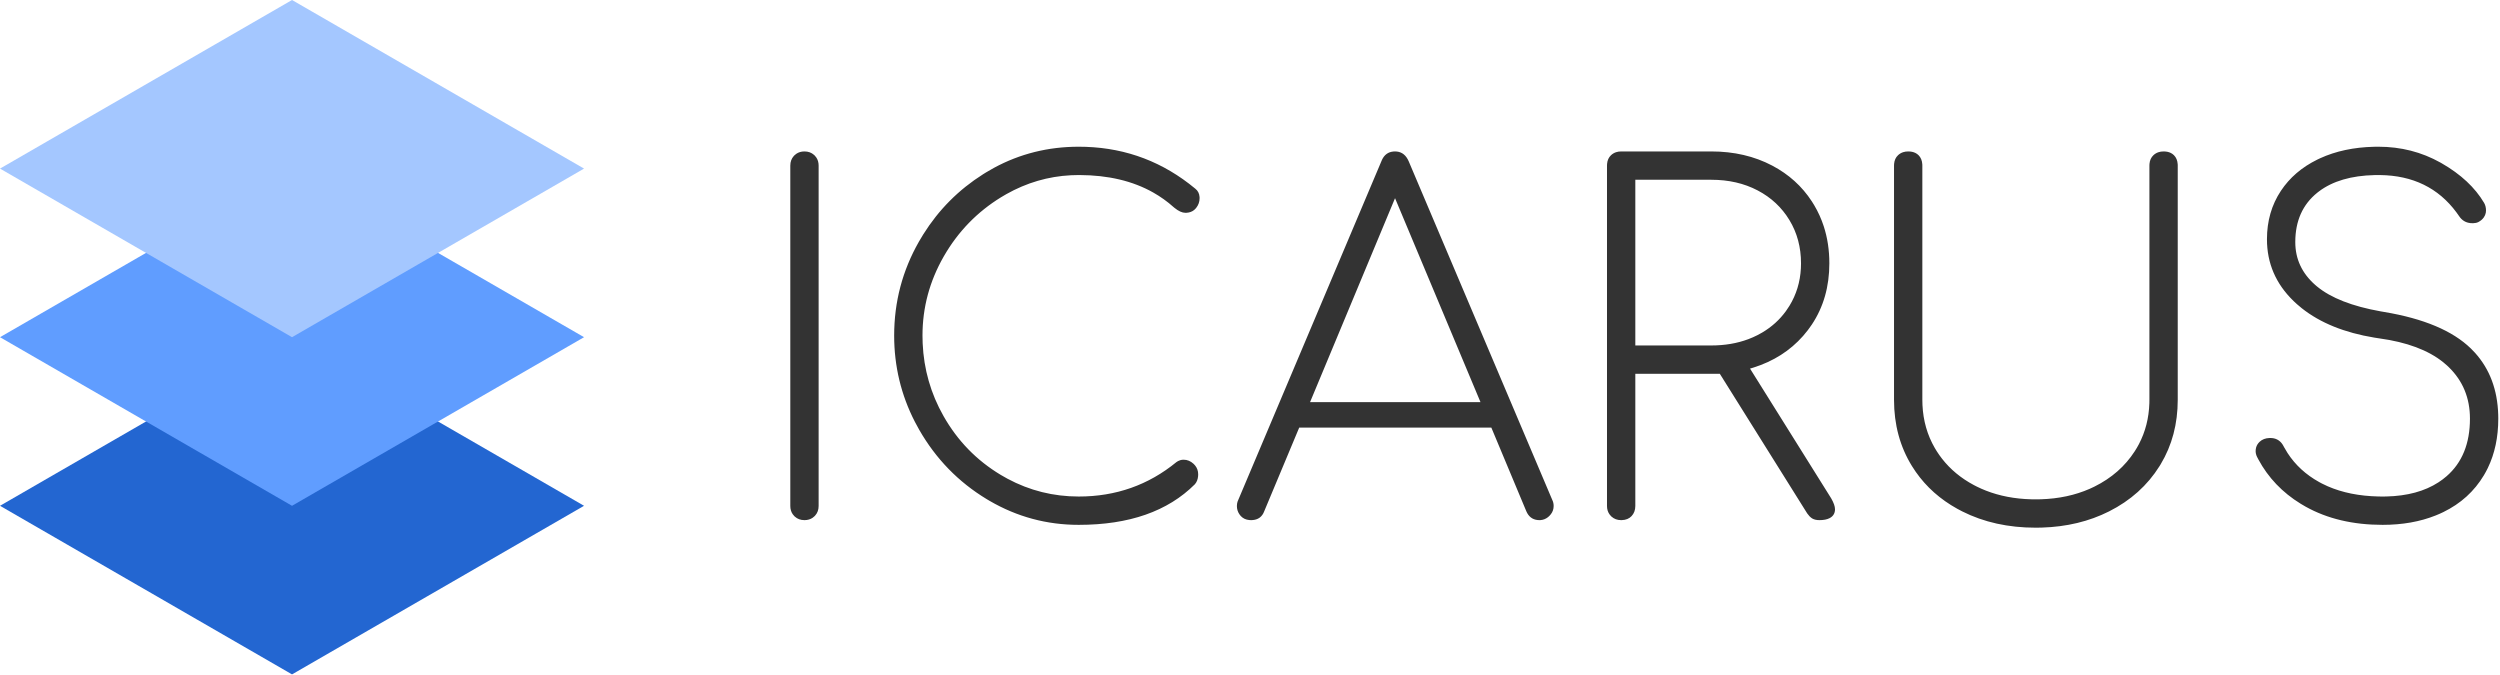
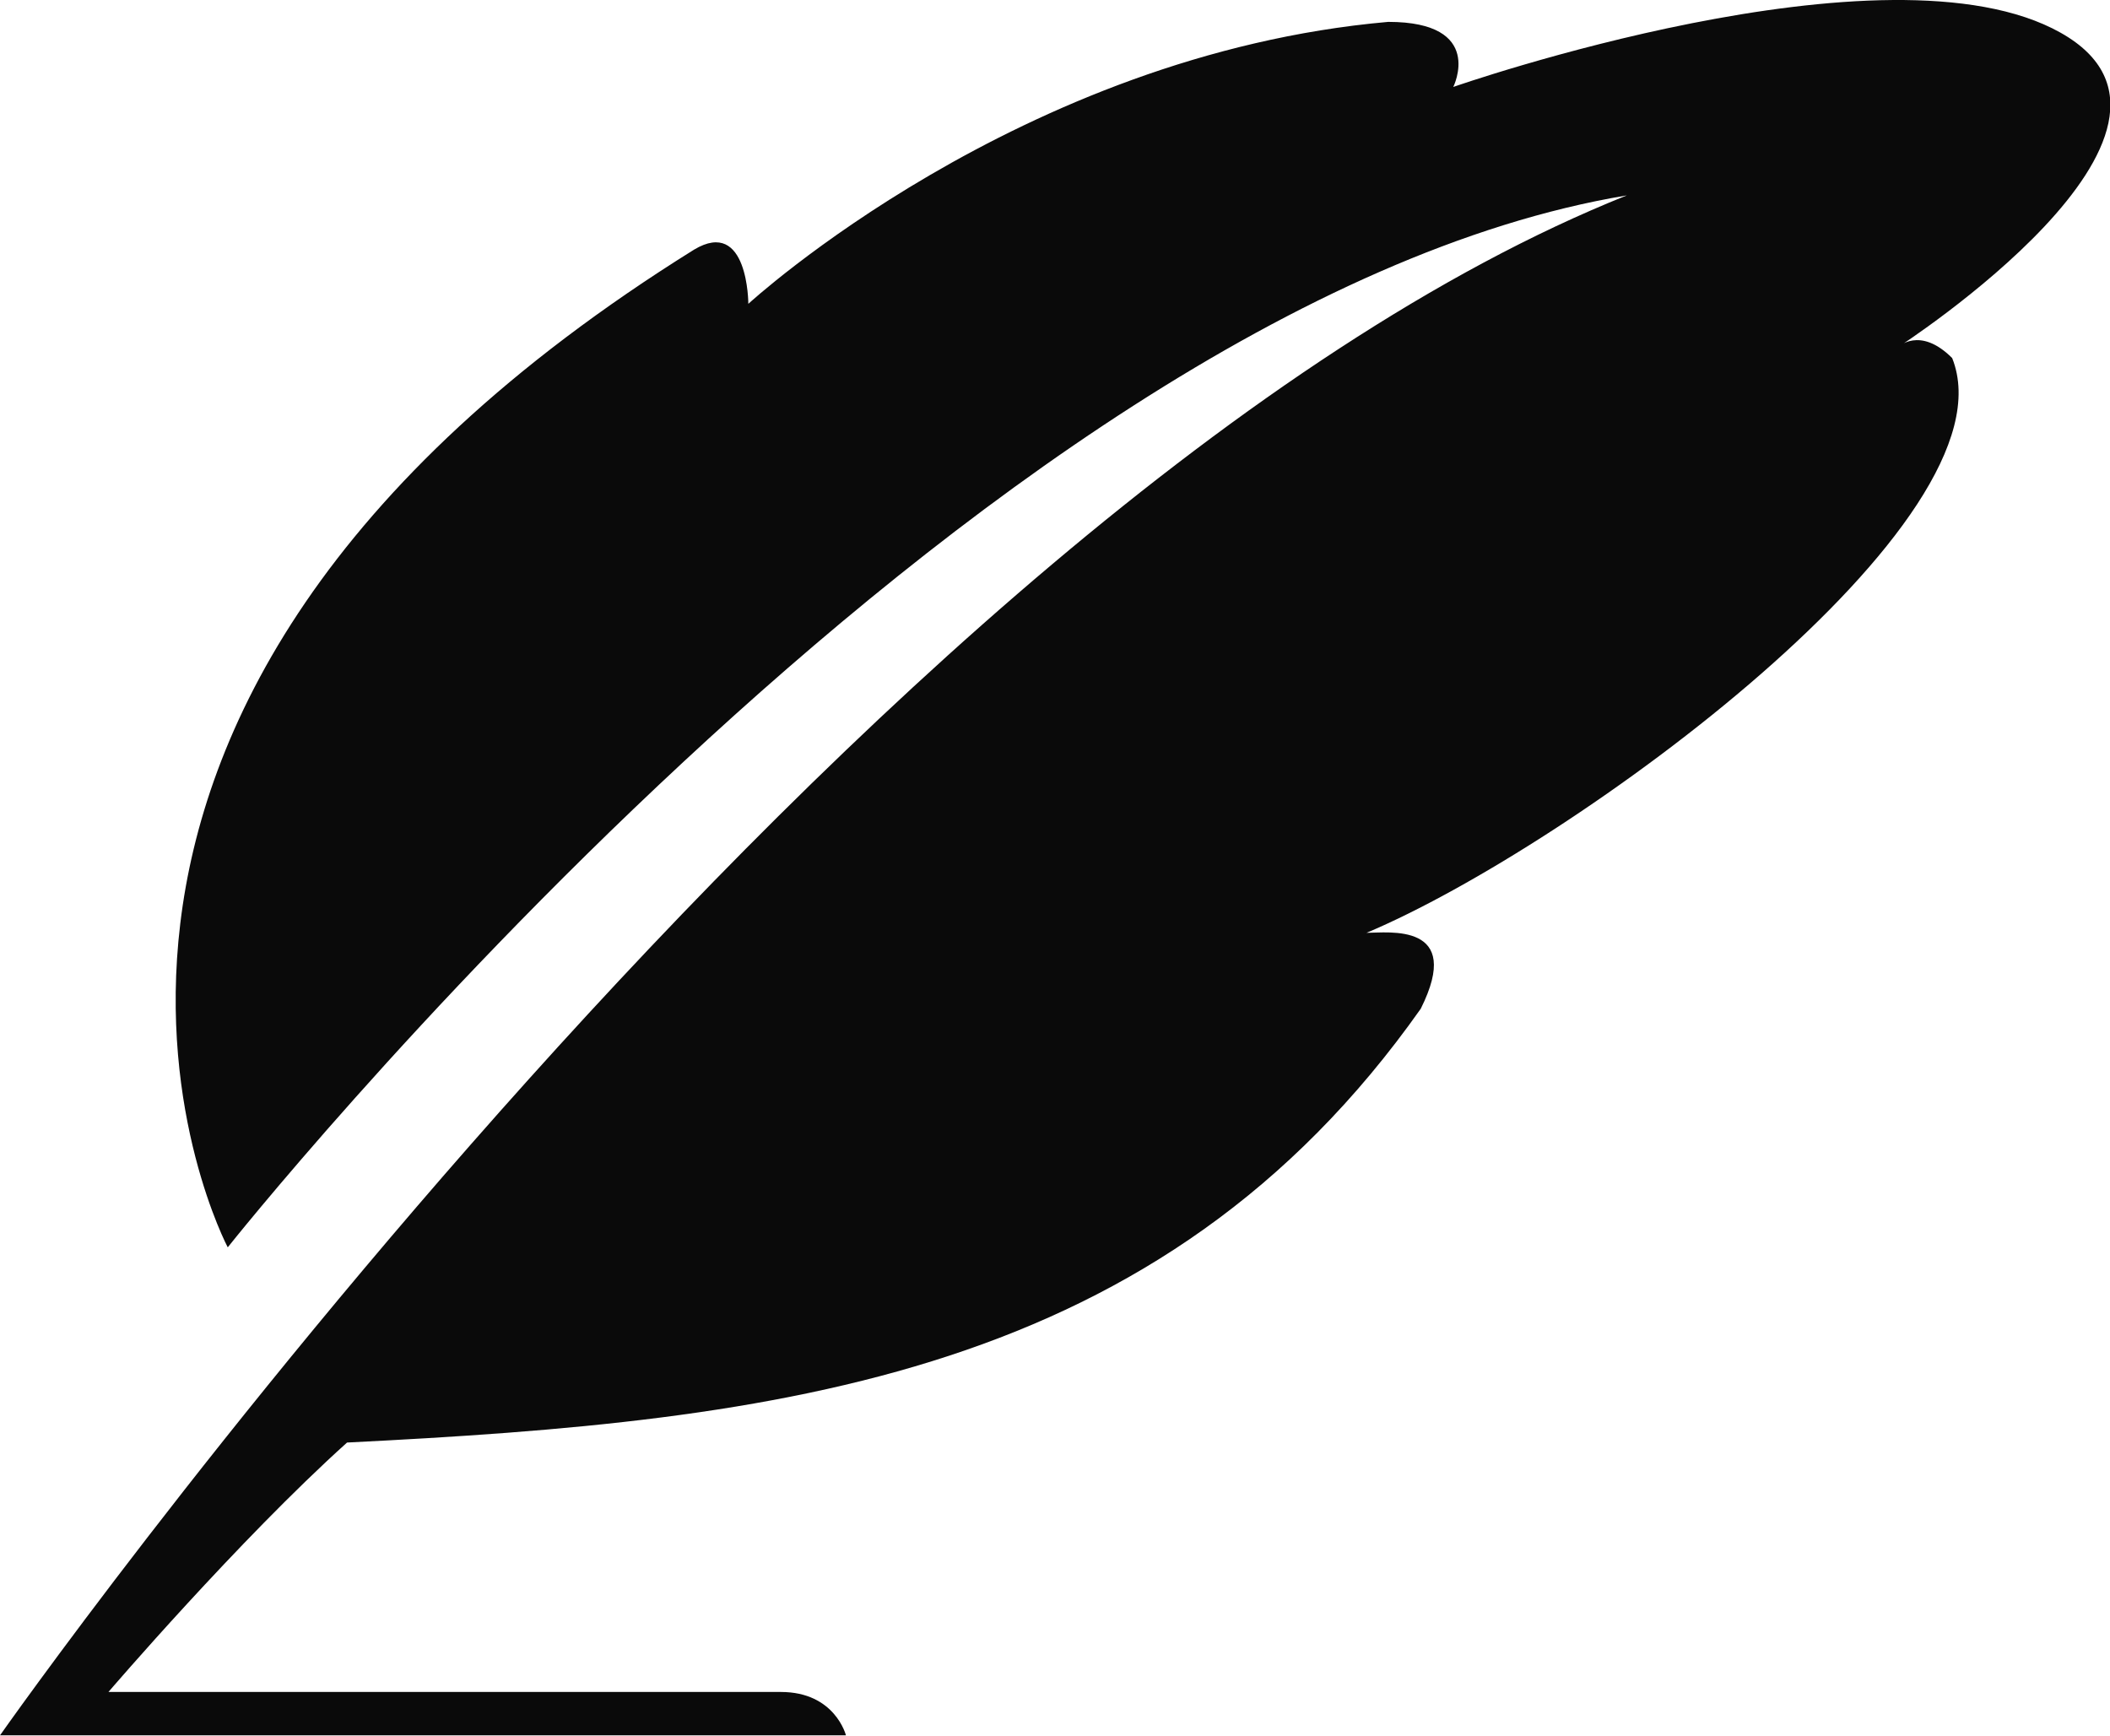
- <svg xmlns="http://www.w3.org/2000/svg" version="1.1" width="949" height="256" viewbox="0 0 949 256">
-   <path fill="#2366d1" d="M110.851 128L221.703 192L110.851 256L0 192Z" />
-   <path fill="#609dff" d="M110.851 64L221.703 128L110.851 192L0 128Z" />
-   <path fill="#a4c7ff" d="M110.851 0L221.703 64L110.851 128L0 64Z" />
-   <g transform="translate(300, 55.695), scale(0.7)" fill="#333">
-     <path d="M 613.888 10.24 L 613.888 137.216 A 60.705 60.705 0 0 0 613.954 140.055 Q 614.553 152.847 620.602 163.316 A 50.135 50.135 0 0 0 621.696 165.12 A 51.598 51.598 0 0 0 624.562 169.185 Q 631.357 177.897 641.762 183.449 A 63.11 63.11 0 0 0 643.456 184.32 A 61.649 61.649 0 0 0 648.369 186.492 Q 659.467 190.833 672.846 191.198 A 90.809 90.809 0 0 0 675.328 191.232 A 90.563 90.563 0 0 0 678.104 191.19 Q 692.78 190.74 704.7 185.489 A 61.259 61.259 0 0 0 707.2 184.32 Q 721.152 177.408 729.088 165.12 A 49.502 49.502 0 0 0 731.322 161.299 Q 736.63 151.203 736.997 139.036 A 60.335 60.335 0 0 0 737.024 137.216 L 737.024 10.24 A 10.857 10.857 0 0 1 737.062 9.315 Q 737.313 6.384 739.2 4.608 A 7.256 7.256 0 0 1 741.925 2.981 Q 743.196 2.56 744.704 2.56 Q 746.956 2.56 748.602 3.369 A 6.472 6.472 0 0 1 750.336 4.608 Q 752.167 6.439 752.361 9.499 A 11.729 11.729 0 0 1 752.384 10.24 L 752.384 137.216 Q 752.384 156.807 743.135 172.194 A 64.077 64.077 0 0 1 742.528 173.184 Q 732.672 188.928 715.136 197.76 Q 698.912 205.931 678.635 206.543 A 109.71 109.71 0 0 1 675.328 206.592 Q 653.056 206.592 635.52 197.76 A 77.835 77.835 0 0 1 632.828 196.338 Q 618.963 188.661 610.337 176.346 A 65.778 65.778 0 0 1 608.256 173.184 Q 598.528 157.44 598.528 137.216 L 598.528 10.24 A 10.857 10.857 0 0 1 598.566 9.315 Q 598.817 6.384 600.704 4.608 A 7.256 7.256 0 0 1 603.429 2.981 Q 604.7 2.56 606.208 2.56 Q 608.46 2.56 610.106 3.369 A 6.472 6.472 0 0 1 611.84 4.608 Q 613.671 6.439 613.865 9.499 A 11.729 11.729 0 0 1 613.888 10.24 Z M 895.488 8.96 A 69.507 69.507 0 0 0 894.88 8.615 Q 879.509 0 861.184 0 A 100.005 100.005 0 0 0 858.79 0.028 Q 842.342 0.422 829.568 6.272 A 61.75 61.75 0 0 0 828.078 6.979 Q 815.456 13.172 808.32 23.936 Q 800.768 35.328 800.768 50.176 Q 800.768 69.697 815.175 83.659 A 59.222 59.222 0 0 0 817.024 85.376 A 60.63 60.63 0 0 0 819.68 87.606 Q 834.727 99.526 859.059 103.529 A 133.91 133.91 0 0 0 861.696 103.936 Q 884.116 107.004 896.419 116.925 A 41.61 41.61 0 0 1 898.432 118.656 A 43.592 43.592 0 0 1 899.28 119.455 Q 910.848 130.653 910.848 147.456 Q 910.848 167.68 898.176 178.688 A 39.281 39.281 0 0 1 893.72 182.034 Q 882.522 189.266 865.531 189.672 A 85.481 85.481 0 0 1 863.488 189.696 A 102.18 102.18 0 0 1 861.3 189.673 Q 845.567 189.336 833.654 184.112 A 55.097 55.097 0 0 1 830.592 182.656 A 56.619 56.619 0 0 1 829.066 181.842 Q 818.274 175.871 811.94 166.114 A 47.528 47.528 0 0 1 809.984 162.816 A 12.115 12.115 0 0 0 809.808 162.46 Q 807.734 158.428 803.571 158.002 A 9.942 9.942 0 0 0 802.56 157.952 A 12.194 12.194 0 0 0 802.217 157.957 Q 798.871 158.051 796.8 160 A 7.449 7.449 0 0 0 796.119 160.731 Q 794.934 162.191 794.688 164.094 A 8.003 8.003 0 0 0 794.624 165.12 A 6.218 6.218 0 0 0 794.708 166.137 Q 794.803 166.708 795.004 167.28 A 7.895 7.895 0 0 0 795.392 168.192 A 65.044 65.044 0 0 0 796.099 169.546 Q 804.091 184.419 819.055 193.615 A 74.4 74.4 0 0 0 821.76 195.2 Q 839.424 205.056 863.488 205.056 Q 879.548 205.056 892.299 199.951 A 62.036 62.036 0 0 0 896.384 198.144 Q 910.592 191.232 918.4 178.176 A 51.186 51.186 0 0 0 920.533 174.225 Q 926.208 162.515 926.208 147.456 A 72.811 72.811 0 0 0 926.178 145.354 Q 925.592 125.061 913.589 111.755 A 49.8 49.8 0 0 0 911.36 109.44 Q 896.512 94.976 864.256 89.6 A 157.882 157.882 0 0 1 862.446 89.288 Q 839.242 85.142 827.904 75.776 A 41.218 41.218 0 0 1 826.977 74.987 Q 816.128 65.472 816.128 51.712 A 49.293 49.293 0 0 1 816.128 51.578 Q 816.175 34.522 828.032 24.96 A 35.234 35.234 0 0 1 828.891 24.289 Q 840.118 15.794 859.213 15.381 A 91.194 91.194 0 0 1 861.184 15.36 A 73.044 73.044 0 0 1 862.037 15.365 Q 888.747 15.677 903.514 35.593 A 59.37 59.37 0 0 1 904.96 37.632 Q 907.22 41.022 911.076 41.419 A 10.261 10.261 0 0 0 912.128 41.472 A 14.543 14.543 0 0 0 912.743 41.459 Q 914.336 41.392 915.2 40.96 A 10.655 10.655 0 0 0 915.336 40.891 Q 916.348 40.366 917.135 39.681 A 7.607 7.607 0 0 0 918.4 38.272 Q 919.197 37.122 919.442 35.787 A 6.761 6.761 0 0 0 919.552 34.56 Q 919.552 32.256 918.528 30.464 Q 911.104 17.92 895.488 8.96 Z M 160.311 0.068 A 110.648 110.648 0 0 0 156.416 0 Q 131.565 0 110.402 11.483 A 99.343 99.343 0 0 0 106.112 13.952 A 109.009 109.009 0 0 0 104.543 14.926 Q 84.677 27.489 72.14 47.479 A 111.393 111.393 0 0 0 69.76 51.456 Q 56.32 75.008 56.32 102.4 Q 56.32 127.331 67.56 149.187 A 107.592 107.592 0 0 0 69.888 153.472 Q 83.456 177.152 106.496 191.104 A 103.444 103.444 0 0 0 108.082 192.045 Q 130.459 205.056 156.416 205.056 Q 197.376 205.056 219.392 183.04 Q 220.918 181.296 221.145 178.624 A 11.364 11.364 0 0 0 221.184 177.664 Q 221.184 174.906 219.514 172.852 A 8.614 8.614 0 0 0 218.752 172.032 A 10.501 10.501 0 0 0 218.638 171.925 Q 216.248 169.728 213.248 169.728 A 6.244 6.244 0 0 0 211.549 169.961 Q 210.906 170.141 210.291 170.463 A 7.508 7.508 0 0 0 209.408 171.008 Q 186.624 189.696 156.416 189.696 Q 135.765 189.696 117.743 180.022 A 87.237 87.237 0 0 1 114.048 177.92 Q 94.464 166.144 83.072 146.048 Q 72.704 127.758 71.772 106.604 A 95.549 95.549 0 0 1 71.68 102.4 Q 71.68 79.616 83.2 59.52 A 97.348 97.348 0 0 1 83.35 59.26 Q 94.847 39.346 114.304 27.392 A 88.056 88.056 0 0 1 117.155 25.713 Q 133.663 16.406 152.218 15.466 A 82.911 82.911 0 0 1 156.416 15.36 A 117.212 117.212 0 0 1 156.817 15.361 Q 180.184 15.441 196.829 24.848 A 63.01 63.01 0 0 1 207.872 32.768 A 23.034 23.034 0 0 0 208.339 33.158 Q 211.641 35.84 214.272 35.84 A 9.974 9.974 0 0 0 214.911 35.82 Q 217.343 35.664 219.009 34.296 A 6.873 6.873 0 0 0 219.904 33.408 A 9.994 9.994 0 0 0 220.133 33.126 Q 221.952 30.799 221.952 27.904 A 8.988 8.988 0 0 0 221.929 27.259 Q 221.724 24.398 219.648 22.784 A 110.881 110.881 0 0 0 219.543 22.697 Q 193.686 1.244 160.311 0.068 Z M 551.168 198.4 L 504.064 123.136 L 499.456 123.136 L 458.24 123.136 L 458.24 194.816 Q 458.24 198.144 456.192 200.32 Q 454.232 202.403 450.865 202.492 A 11.487 11.487 0 0 1 450.56 202.496 Q 447.452 202.496 445.349 200.598 A 7.871 7.871 0 0 1 445.056 200.32 A 7.525 7.525 0 0 1 444.182 199.275 Q 442.889 197.403 442.88 194.85 A 10.179 10.179 0 0 1 442.88 194.816 L 442.88 10.24 A 10.857 10.857 0 0 1 442.918 9.315 Q 443.169 6.384 445.056 4.608 A 7.256 7.256 0 0 1 447.781 2.981 Q 449.052 2.56 450.56 2.56 L 499.456 2.56 Q 517.888 2.56 532.48 10.24 Q 545.954 17.332 553.971 29.662 A 58.968 58.968 0 0 1 555.264 31.744 A 56.737 56.737 0 0 1 560.414 43.13 Q 563.456 52.468 563.456 63.232 Q 563.456 82.2 553.946 96.465 A 56.692 56.692 0 0 1 551.808 99.456 A 58.849 58.849 0 0 1 549.212 102.618 Q 538.621 114.637 522.253 119.779 A 72.195 72.195 0 0 1 520.448 120.32 L 564.48 190.72 Q 566.528 194.304 566.528 196.608 A 6.599 6.599 0 0 1 566.478 197.436 Q 566.253 199.208 565.035 200.395 A 5.625 5.625 0 0 1 564.352 200.96 A 6.473 6.473 0 0 1 563.547 201.443 Q 561.472 202.496 558.08 202.496 Q 555.751 202.496 554.27 201.649 A 4.911 4.911 0 0 1 553.984 201.472 Q 552.654 200.585 551.515 198.93 A 14.447 14.447 0 0 1 551.168 198.4 Z M 399.104 197.632 L 380.16 152.32 L 275.968 152.32 L 257.024 197.632 Q 255.324 202.248 250.396 202.483 A 11.297 11.297 0 0 1 249.856 202.496 A 10.258 10.258 0 0 1 248.931 202.455 Q 246.143 202.203 244.4 200.383 A 6.997 6.997 0 0 1 244.224 200.192 A 8.678 8.678 0 0 1 243.477 199.224 Q 242.176 197.264 242.176 194.816 A 7.805 7.805 0 0 1 242.282 193.521 A 7.181 7.181 0 0 1 242.944 191.488 L 320.512 7.936 A 12.196 12.196 0 0 1 320.852 7.129 Q 322.805 2.936 327.14 2.591 A 10.038 10.038 0 0 1 327.936 2.56 A 9.004 9.004 0 0 1 328.947 2.615 Q 333.29 3.106 335.36 7.936 L 413.184 191.488 Q 413.952 193.024 413.952 194.816 A 7.64 7.64 0 0 1 413.846 196.101 Q 413.457 198.383 411.648 200.192 A 9.044 9.044 0 0 1 410.871 200.886 Q 409.083 202.303 406.879 202.473 A 7.908 7.908 0 0 1 406.272 202.496 A 9.93 9.93 0 0 1 405.339 202.453 Q 400.96 202.04 399.104 197.632 Z M 15.36 10.24 L 15.36 194.816 Q 15.36 197.924 13.462 200.027 A 7.871 7.871 0 0 1 13.184 200.32 A 7.525 7.525 0 0 1 12.139 201.194 Q 10.267 202.487 7.714 202.496 A 10.179 10.179 0 0 1 7.68 202.496 Q 4.572 202.496 2.469 200.598 A 7.871 7.871 0 0 1 2.176 200.32 A 7.525 7.525 0 0 1 1.302 199.275 Q 0.009 197.403 0 194.85 A 10.179 10.179 0 0 1 0 194.816 L 0 10.24 Q 0 7.132 1.898 5.029 A 7.871 7.871 0 0 1 2.176 4.736 A 7.525 7.525 0 0 1 3.221 3.862 Q 5.093 2.569 7.646 2.56 A 10.179 10.179 0 0 1 7.68 2.56 Q 10.788 2.56 12.891 4.458 A 7.871 7.871 0 0 1 13.184 4.736 A 7.525 7.525 0 0 1 14.058 5.781 Q 15.351 7.653 15.36 10.206 A 10.179 10.179 0 0 1 15.36 10.24 Z M 281.856 138.496 L 374.272 138.496 L 327.936 27.904 L 281.856 138.496 Z M 458.24 107.776 L 499.456 107.776 Q 510.418 107.776 519.519 104.362 A 48.175 48.175 0 0 0 524.544 102.144 A 47.471 47.471 0 0 0 527.059 100.761 Q 534.75 96.219 539.878 89.183 A 43.678 43.678 0 0 0 541.824 86.272 Q 547.436 77.109 548.027 65.896 A 50.673 50.673 0 0 0 548.096 63.232 Q 548.096 50.176 541.824 39.808 Q 535.552 29.44 524.544 23.68 Q 513.536 17.92 499.456 17.92 L 458.24 17.92 L 458.24 107.776 Z" vector-effect="non-scaling-stroke" />
-   </g>
+ <svg xmlns="http://www.w3.org/2000/svg" t="1571047948088" class="icon" viewBox="0 0 1245 1024" version="1.1" p-id="10802" width="243.164" height="200">
+   <defs>
+     <style type="text/css">@font-face { font-weight: 400; font-style: normal; font-family: Inter-Loom; src: url("https://cdn.loom.com/assets/fonts/inter/Inter-UI-Regular.woff2") format("woff2"); }
+ @font-face { font-weight: 400; font-style: italic; font-family: Inter-Loom; src: url("https://cdn.loom.com/assets/fonts/inter/Inter-UI-Italic.woff2") format("woff2"); }
+ @font-face { font-weight: 500; font-style: normal; font-family: Inter-Loom; src: url("https://cdn.loom.com/assets/fonts/inter/Inter-UI-Medium.woff2") format("woff2"); }
+ @font-face { font-weight: 500; font-style: italic; font-family: Inter-Loom; src: url("https://cdn.loom.com/assets/fonts/inter/Inter-UI-MediumItalic.woff2") format("woff2"); }
+ @font-face { font-weight: 700; font-style: normal; font-family: Inter-Loom; src: url("https://cdn.loom.com/assets/fonts/inter/Inter-UI-Bold.woff2") format("woff2"); }
+ @font-face { font-weight: 700; font-style: italic; font-family: Inter-Loom; src: url("https://cdn.loom.com/assets/fonts/inter/Inter-UI-BoldItalic.woff2") format("woff2"); }
+ @font-face { font-weight: 900; font-style: normal; font-family: Inter-Loom; src: url("https://cdn.loom.com/assets/fonts/inter/Inter-UI-Black.woff2") format("woff2"); }
+ @font-face { font-weight: 900; font-style: italic; font-family: Inter-Loom; src: url("https://cdn.loom.com/assets/fonts/inter/Inter-UI-BlackItalic.woff2") format("woff2"); }
+ </style>
+   </defs>
+   <path d="M134.385 736.031S575.937 179.292 959.895 115.299C511.944 294.48 0 1024 0 1024h499.145s-6.399-25.597-38.396-25.597H63.993s76.792-89.59 140.785-147.184c255.972-12.799 479.948-38.396 633.531-255.972 25.597-51.194-19.198-44.795-31.997-44.795 121.587-51.194 383.958-243.173 345.562-339.163-19.198-19.198-31.997-6.399-31.997-6.399s198.378-127.986 95.99-185.58-358.361 31.997-358.361 31.997 19.198-38.396-38.396-38.396C601.534 32.108 441.552 179.292 441.552 179.292s0-51.194-31.997-31.997c-441.552 275.17-275.17 588.736-275.17 588.736z" p-id="10803" fill="#0a0a0a" />
</svg>
